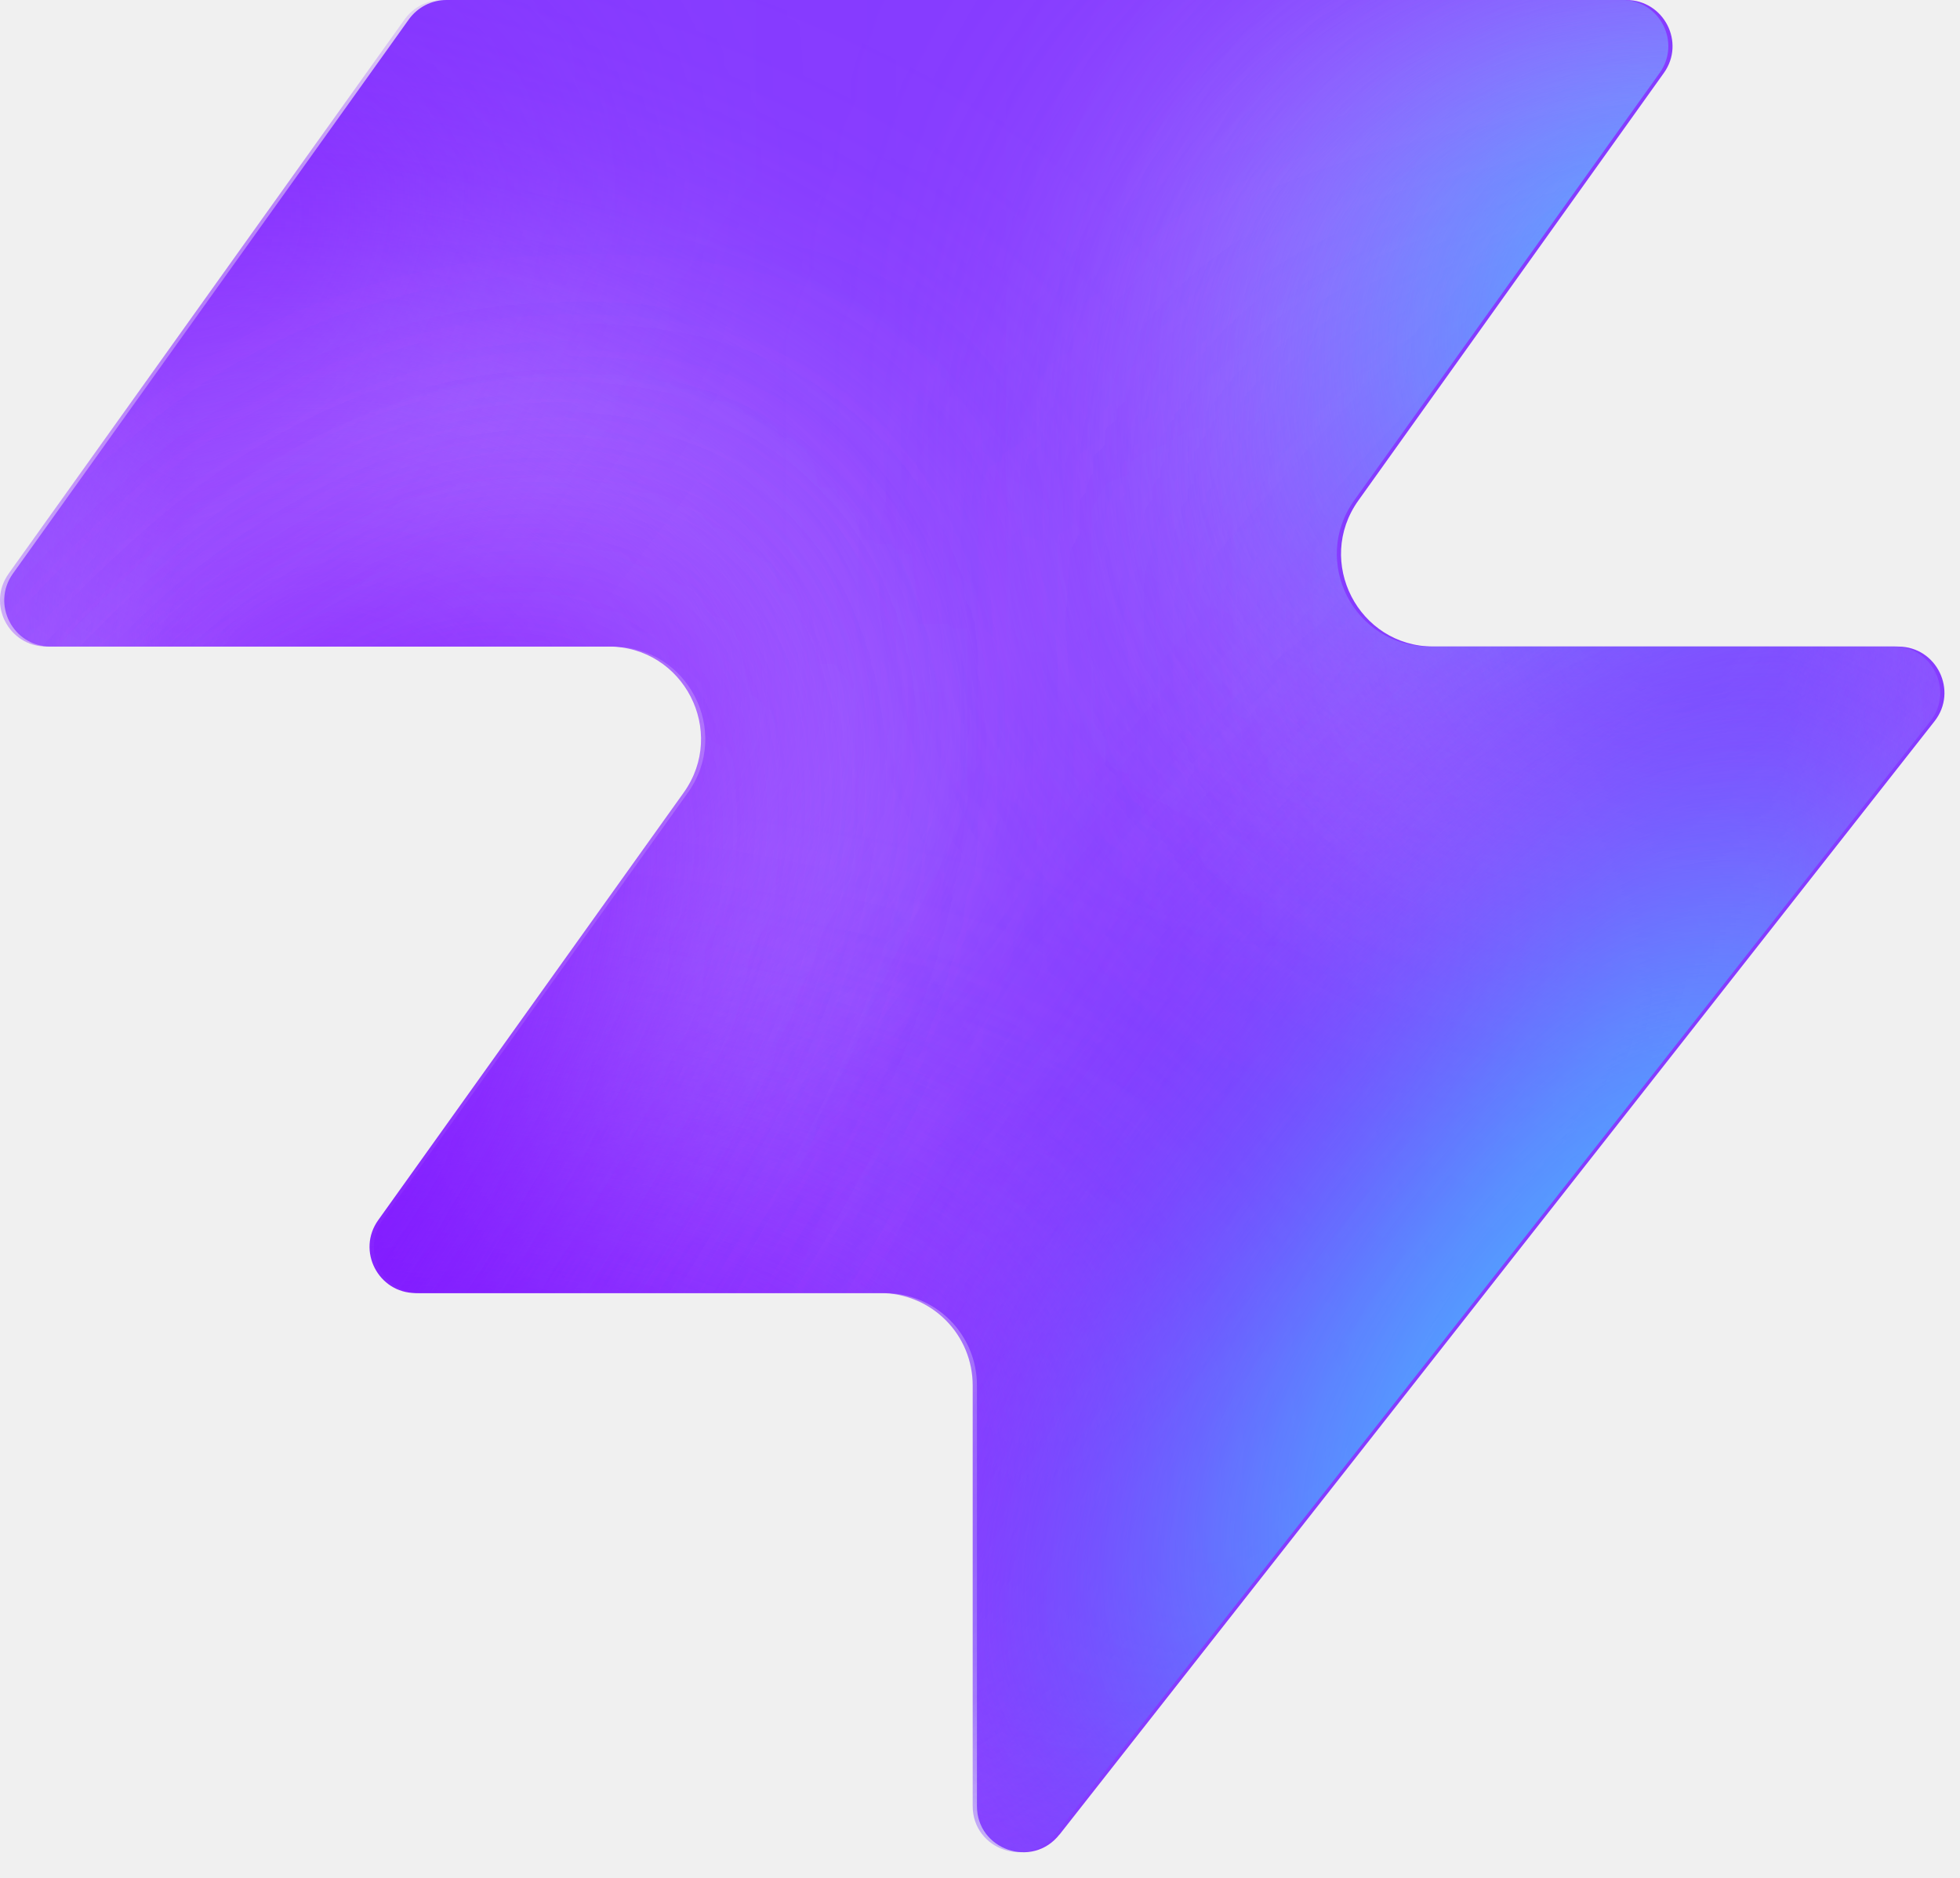
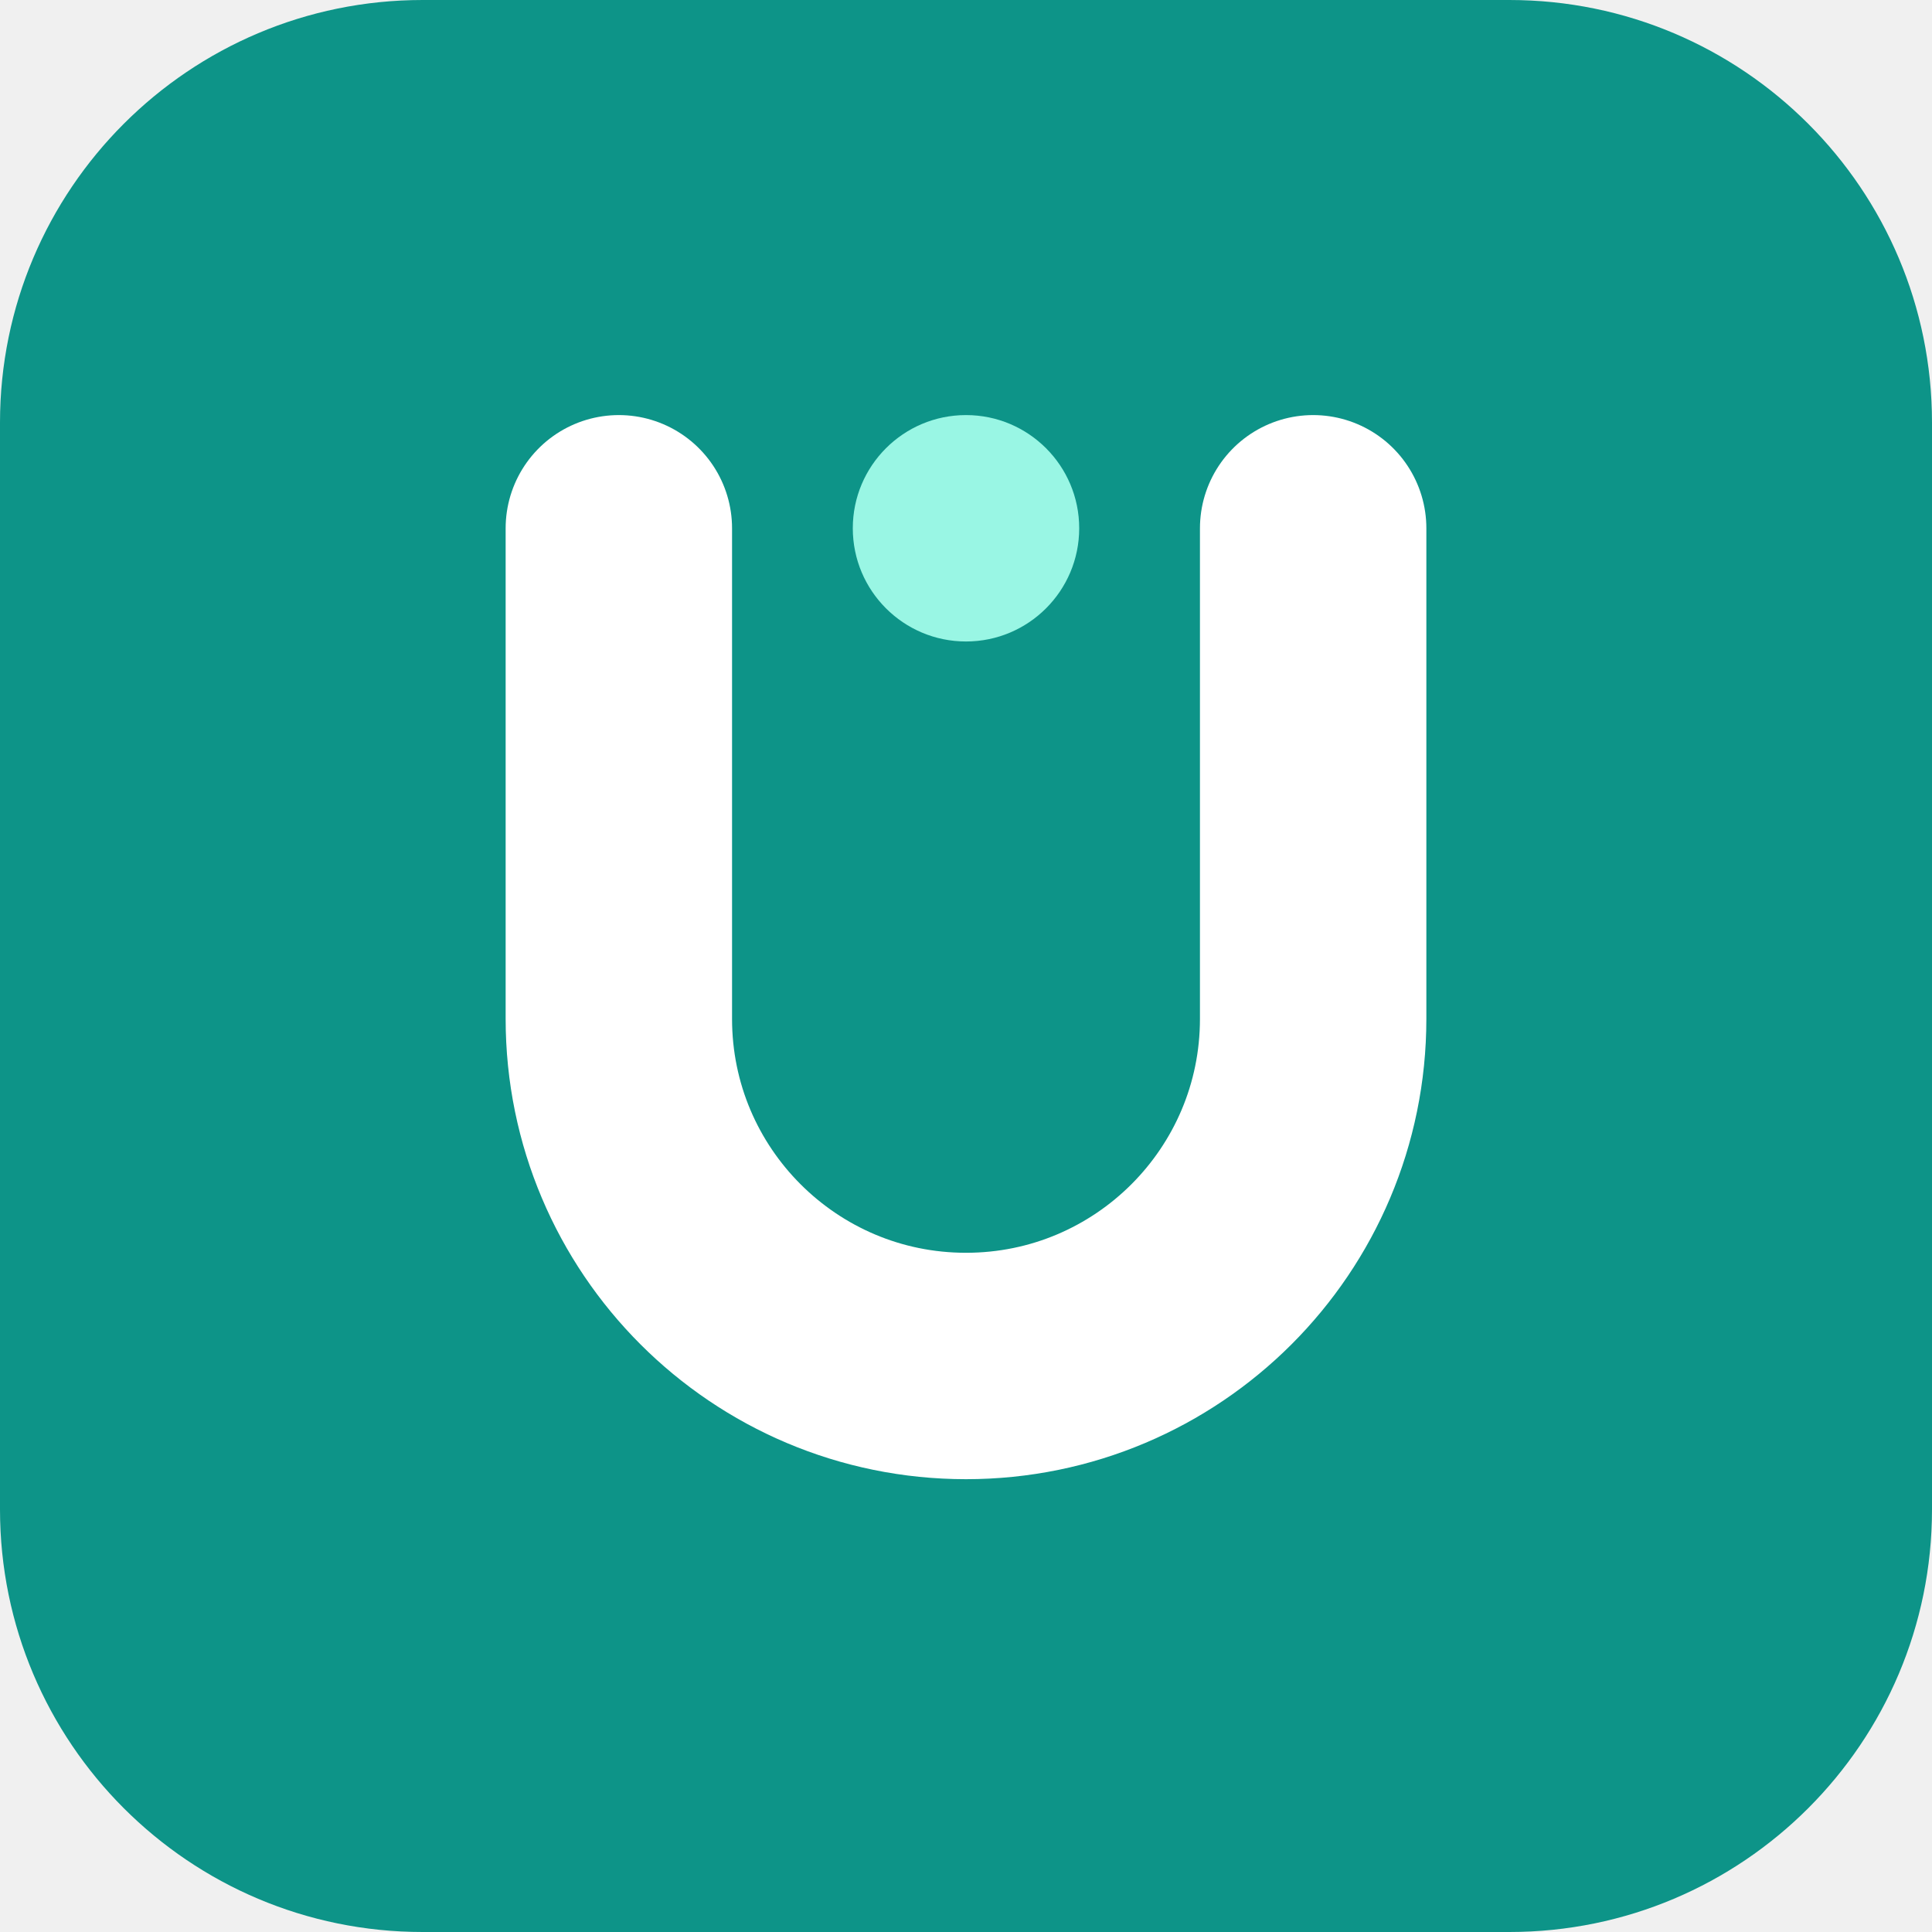
- <svg xmlns="http://www.w3.org/2000/svg" width="48" height="46" fill="none" viewBox="0 0 48 46">
-   <path fill="#863bff" d="M25.946 44.938c-.664.845-2.021.375-2.021-.698V33.937a2.26 2.26 0 0 0-2.262-2.262H10.287c-.92 0-1.456-1.04-.92-1.788l7.48-10.471c1.07-1.497 0-3.578-1.842-3.578H1.237c-.92 0-1.456-1.04-.92-1.788L10.013.474c.214-.297.556-.474.92-.474h28.894c.92 0 1.456 1.04.92 1.788l-7.48 10.471c-1.07 1.498 0 3.579 1.842 3.579h11.377c.943 0 1.473 1.088.89 1.83L25.947 44.94z" style="fill:#863bff;fill:color(display-p3 .525 .23 1);fill-opacity:1" />
-   <mask id="a" width="48" height="46" x="0" y="0" maskUnits="userSpaceOnUse" style="mask-type:alpha">
-     <path fill="#000" d="M25.842 44.938c-.664.844-2.021.375-2.021-.698V33.937a2.26 2.26 0 0 0-2.262-2.262H10.183c-.92 0-1.456-1.04-.92-1.788l7.48-10.471c1.07-1.498 0-3.579-1.842-3.579H1.133c-.92 0-1.456-1.04-.92-1.787L9.91.473c.214-.297.556-.474.92-.474h28.894c.92 0 1.456 1.04.92 1.788l-7.48 10.471c-1.07 1.498 0 3.578 1.842 3.578h11.377c.943 0 1.473 1.088.89 1.832L25.843 44.94z" style="fill:#000;fill-opacity:1" />
-   </mask>
-   <g mask="url(#a)">
-     <g filter="url(#b)">
-       <ellipse cx="5.508" cy="14.704" fill="#ede6ff" rx="5.508" ry="14.704" style="fill:#ede6ff;fill:color(display-p3 .927 .903 1);fill-opacity:1" transform="matrix(.00324 1 1 -.00324 -4.47 31.516)" />
-     </g>
-     <g filter="url(#c)">
-       <ellipse cx="10.399" cy="29.851" fill="#ede6ff" rx="10.399" ry="29.851" style="fill:#ede6ff;fill:color(display-p3 .927 .903 1);fill-opacity:1" transform="matrix(.00324 1 1 -.00324 -39.328 7.883)" />
-     </g>
-     <g filter="url(#d)">
-       <ellipse cx="5.508" cy="30.487" fill="#7e14ff" rx="5.508" ry="30.487" style="fill:#7e14ff;fill:color(display-p3 .492 .077 1);fill-opacity:1" transform="rotate(89.814 -25.913 -14.639)scale(1 -1)" />
-     </g>
-     <g filter="url(#e)">
-       <ellipse cx="5.508" cy="30.599" fill="#7e14ff" rx="5.508" ry="30.599" style="fill:#7e14ff;fill:color(display-p3 .492 .077 1);fill-opacity:1" transform="rotate(89.814 -32.644 -3.334)scale(1 -1)" />
-     </g>
-     <g filter="url(#f)">
-       <ellipse cx="5.508" cy="30.599" fill="#7e14ff" rx="5.508" ry="30.599" style="fill:#7e14ff;fill:color(display-p3 .492 .077 1);fill-opacity:1" transform="matrix(.00324 1 1 -.00324 -34.34 30.47)" />
-     </g>
-     <g filter="url(#g)">
-       <ellipse cx="14.072" cy="22.078" fill="#ede6ff" rx="14.072" ry="22.078" style="fill:#ede6ff;fill:color(display-p3 .927 .903 1);fill-opacity:1" transform="rotate(93.35 24.506 48.493)scale(-1 1)" />
-     </g>
-     <g filter="url(#h)">
-       <ellipse cx="3.47" cy="21.501" fill="#7e14ff" rx="3.47" ry="21.501" style="fill:#7e14ff;fill:color(display-p3 .492 .077 1);fill-opacity:1" transform="rotate(89.009 28.708 47.59)scale(-1 1)" />
-     </g>
-     <g filter="url(#i)">
-       <ellipse cx="3.47" cy="21.501" fill="#7e14ff" rx="3.47" ry="21.501" style="fill:#7e14ff;fill:color(display-p3 .492 .077 1);fill-opacity:1" transform="rotate(89.009 28.708 47.59)scale(-1 1)" />
-     </g>
-     <g filter="url(#j)">
-       <ellipse cx=".387" cy="8.972" fill="#7e14ff" rx="4.407" ry="29.108" style="fill:#7e14ff;fill:color(display-p3 .492 .077 1);fill-opacity:1" transform="rotate(39.51 .387 8.972)" />
-     </g>
-     <g filter="url(#k)">
-       <ellipse cx="47.523" cy="-6.092" fill="#7e14ff" rx="4.407" ry="29.108" style="fill:#7e14ff;fill:color(display-p3 .492 .077 1);fill-opacity:1" transform="rotate(37.892 47.523 -6.092)" />
-     </g>
-     <g filter="url(#l)">
-       <ellipse cx="41.412" cy="6.333" fill="#47bfff" rx="5.971" ry="9.665" style="fill:#47bfff;fill:color(display-p3 .28 .748 1);fill-opacity:1" transform="rotate(37.892 41.412 6.333)" />
-     </g>
-     <g filter="url(#m)">
-       <ellipse cx="-1.879" cy="38.332" fill="#7e14ff" rx="4.407" ry="29.108" style="fill:#7e14ff;fill:color(display-p3 .492 .077 1);fill-opacity:1" transform="rotate(37.892 -1.88 38.332)" />
-     </g>
-     <g filter="url(#n)">
-       <ellipse cx="-1.879" cy="38.332" fill="#7e14ff" rx="4.407" ry="29.108" style="fill:#7e14ff;fill:color(display-p3 .492 .077 1);fill-opacity:1" transform="rotate(37.892 -1.88 38.332)" />
-     </g>
-     <g filter="url(#o)">
-       <ellipse cx="35.651" cy="29.907" fill="#7e14ff" rx="4.407" ry="29.108" style="fill:#7e14ff;fill:color(display-p3 .492 .077 1);fill-opacity:1" transform="rotate(37.892 35.651 29.907)" />
-     </g>
-     <g filter="url(#p)">
-       <ellipse cx="38.418" cy="32.4" fill="#47bfff" rx="5.971" ry="15.297" style="fill:#47bfff;fill:color(display-p3 .28 .748 1);fill-opacity:1" transform="rotate(37.892 38.418 32.4)" />
-     </g>
-   </g>
-   <defs>
-     <filter id="b" width="60.045" height="41.654" x="-19.77" y="16.149" color-interpolation-filters="sRGB" filterUnits="userSpaceOnUse">
-       <feFlood flood-opacity="0" result="BackgroundImageFix" />
-       <feBlend in="SourceGraphic" in2="BackgroundImageFix" result="shape" />
-       <feGaussianBlur result="effect1_foregroundBlur_2002_17158" stdDeviation="7.659" />
-     </filter>
-     <filter id="c" width="90.34" height="51.437" x="-54.613" y="-7.533" color-interpolation-filters="sRGB" filterUnits="userSpaceOnUse">
-       <feFlood flood-opacity="0" result="BackgroundImageFix" />
-       <feBlend in="SourceGraphic" in2="BackgroundImageFix" result="shape" />
-       <feGaussianBlur result="effect1_foregroundBlur_2002_17158" stdDeviation="7.659" />
-     </filter>
-     <filter id="d" width="79.355" height="29.4" x="-49.64" y="2.03" color-interpolation-filters="sRGB" filterUnits="userSpaceOnUse">
-       <feFlood flood-opacity="0" result="BackgroundImageFix" />
-       <feBlend in="SourceGraphic" in2="BackgroundImageFix" result="shape" />
-       <feGaussianBlur result="effect1_foregroundBlur_2002_17158" stdDeviation="4.596" />
-     </filter>
-     <filter id="e" width="79.579" height="29.4" x="-45.045" y="20.029" color-interpolation-filters="sRGB" filterUnits="userSpaceOnUse">
-       <feFlood flood-opacity="0" result="BackgroundImageFix" />
-       <feBlend in="SourceGraphic" in2="BackgroundImageFix" result="shape" />
-       <feGaussianBlur result="effect1_foregroundBlur_2002_17158" stdDeviation="4.596" />
-     </filter>
-     <filter id="f" width="79.579" height="29.4" x="-43.513" y="21.178" color-interpolation-filters="sRGB" filterUnits="userSpaceOnUse">
-       <feFlood flood-opacity="0" result="BackgroundImageFix" />
-       <feBlend in="SourceGraphic" in2="BackgroundImageFix" result="shape" />
-       <feGaussianBlur result="effect1_foregroundBlur_2002_17158" stdDeviation="4.596" />
-     </filter>
-     <filter id="g" width="74.749" height="58.852" x="15.756" y="-17.901" color-interpolation-filters="sRGB" filterUnits="userSpaceOnUse">
-       <feFlood flood-opacity="0" result="BackgroundImageFix" />
-       <feBlend in="SourceGraphic" in2="BackgroundImageFix" result="shape" />
-       <feGaussianBlur result="effect1_foregroundBlur_2002_17158" stdDeviation="7.659" />
-     </filter>
-     <filter id="h" width="61.377" height="25.362" x="23.548" y="2.284" color-interpolation-filters="sRGB" filterUnits="userSpaceOnUse">
-       <feFlood flood-opacity="0" result="BackgroundImageFix" />
-       <feBlend in="SourceGraphic" in2="BackgroundImageFix" result="shape" />
-       <feGaussianBlur result="effect1_foregroundBlur_2002_17158" stdDeviation="4.596" />
-     </filter>
-     <filter id="i" width="61.377" height="25.362" x="23.548" y="2.284" color-interpolation-filters="sRGB" filterUnits="userSpaceOnUse">
-       <feFlood flood-opacity="0" result="BackgroundImageFix" />
-       <feBlend in="SourceGraphic" in2="BackgroundImageFix" result="shape" />
-       <feGaussianBlur result="effect1_foregroundBlur_2002_17158" stdDeviation="4.596" />
-     </filter>
-     <filter id="j" width="56.045" height="63.649" x="-27.636" y="-22.853" color-interpolation-filters="sRGB" filterUnits="userSpaceOnUse">
-       <feFlood flood-opacity="0" result="BackgroundImageFix" />
-       <feBlend in="SourceGraphic" in2="BackgroundImageFix" result="shape" />
-       <feGaussianBlur result="effect1_foregroundBlur_2002_17158" stdDeviation="4.596" />
-     </filter>
-     <filter id="k" width="54.814" height="64.646" x="20.116" y="-38.415" color-interpolation-filters="sRGB" filterUnits="userSpaceOnUse">
-       <feFlood flood-opacity="0" result="BackgroundImageFix" />
-       <feBlend in="SourceGraphic" in2="BackgroundImageFix" result="shape" />
-       <feGaussianBlur result="effect1_foregroundBlur_2002_17158" stdDeviation="4.596" />
-     </filter>
-     <filter id="l" width="33.541" height="35.313" x="24.641" y="-11.323" color-interpolation-filters="sRGB" filterUnits="userSpaceOnUse">
-       <feFlood flood-opacity="0" result="BackgroundImageFix" />
-       <feBlend in="SourceGraphic" in2="BackgroundImageFix" result="shape" />
-       <feGaussianBlur result="effect1_foregroundBlur_2002_17158" stdDeviation="4.596" />
-     </filter>
-     <filter id="m" width="54.814" height="64.646" x="-29.286" y="6.009" color-interpolation-filters="sRGB" filterUnits="userSpaceOnUse">
-       <feFlood flood-opacity="0" result="BackgroundImageFix" />
-       <feBlend in="SourceGraphic" in2="BackgroundImageFix" result="shape" />
-       <feGaussianBlur result="effect1_foregroundBlur_2002_17158" stdDeviation="4.596" />
-     </filter>
-     <filter id="n" width="54.814" height="64.646" x="-29.286" y="6.009" color-interpolation-filters="sRGB" filterUnits="userSpaceOnUse">
-       <feFlood flood-opacity="0" result="BackgroundImageFix" />
-       <feBlend in="SourceGraphic" in2="BackgroundImageFix" result="shape" />
-       <feGaussianBlur result="effect1_foregroundBlur_2002_17158" stdDeviation="4.596" />
-     </filter>
-     <filter id="o" width="54.814" height="64.646" x="8.244" y="-2.416" color-interpolation-filters="sRGB" filterUnits="userSpaceOnUse">
-       <feFlood flood-opacity="0" result="BackgroundImageFix" />
-       <feBlend in="SourceGraphic" in2="BackgroundImageFix" result="shape" />
-       <feGaussianBlur result="effect1_foregroundBlur_2002_17158" stdDeviation="4.596" />
-     </filter>
-     <filter id="p" width="39.409" height="43.623" x="18.713" y="10.588" color-interpolation-filters="sRGB" filterUnits="userSpaceOnUse">
-       <feFlood flood-opacity="0" result="BackgroundImageFix" />
-       <feBlend in="SourceGraphic" in2="BackgroundImageFix" result="shape" />
-       <feGaussianBlur result="effect1_foregroundBlur_2002_17158" stdDeviation="4.596" />
-     </filter>
-   </defs>
+ <svg xmlns="http://www.w3.org/2000/svg" viewBox="0 0 512 512">
+   <rect width="512" height="512" rx="112" fill="#0d9488" />
+   <path d="M164 140v130a92 92 0 0 0 184 0V140" fill="none" stroke="#ffffff" stroke-width="60" stroke-linecap="round" />
+   <circle cx="256" cy="140" r="30" fill="#99f6e4" />
</svg>
